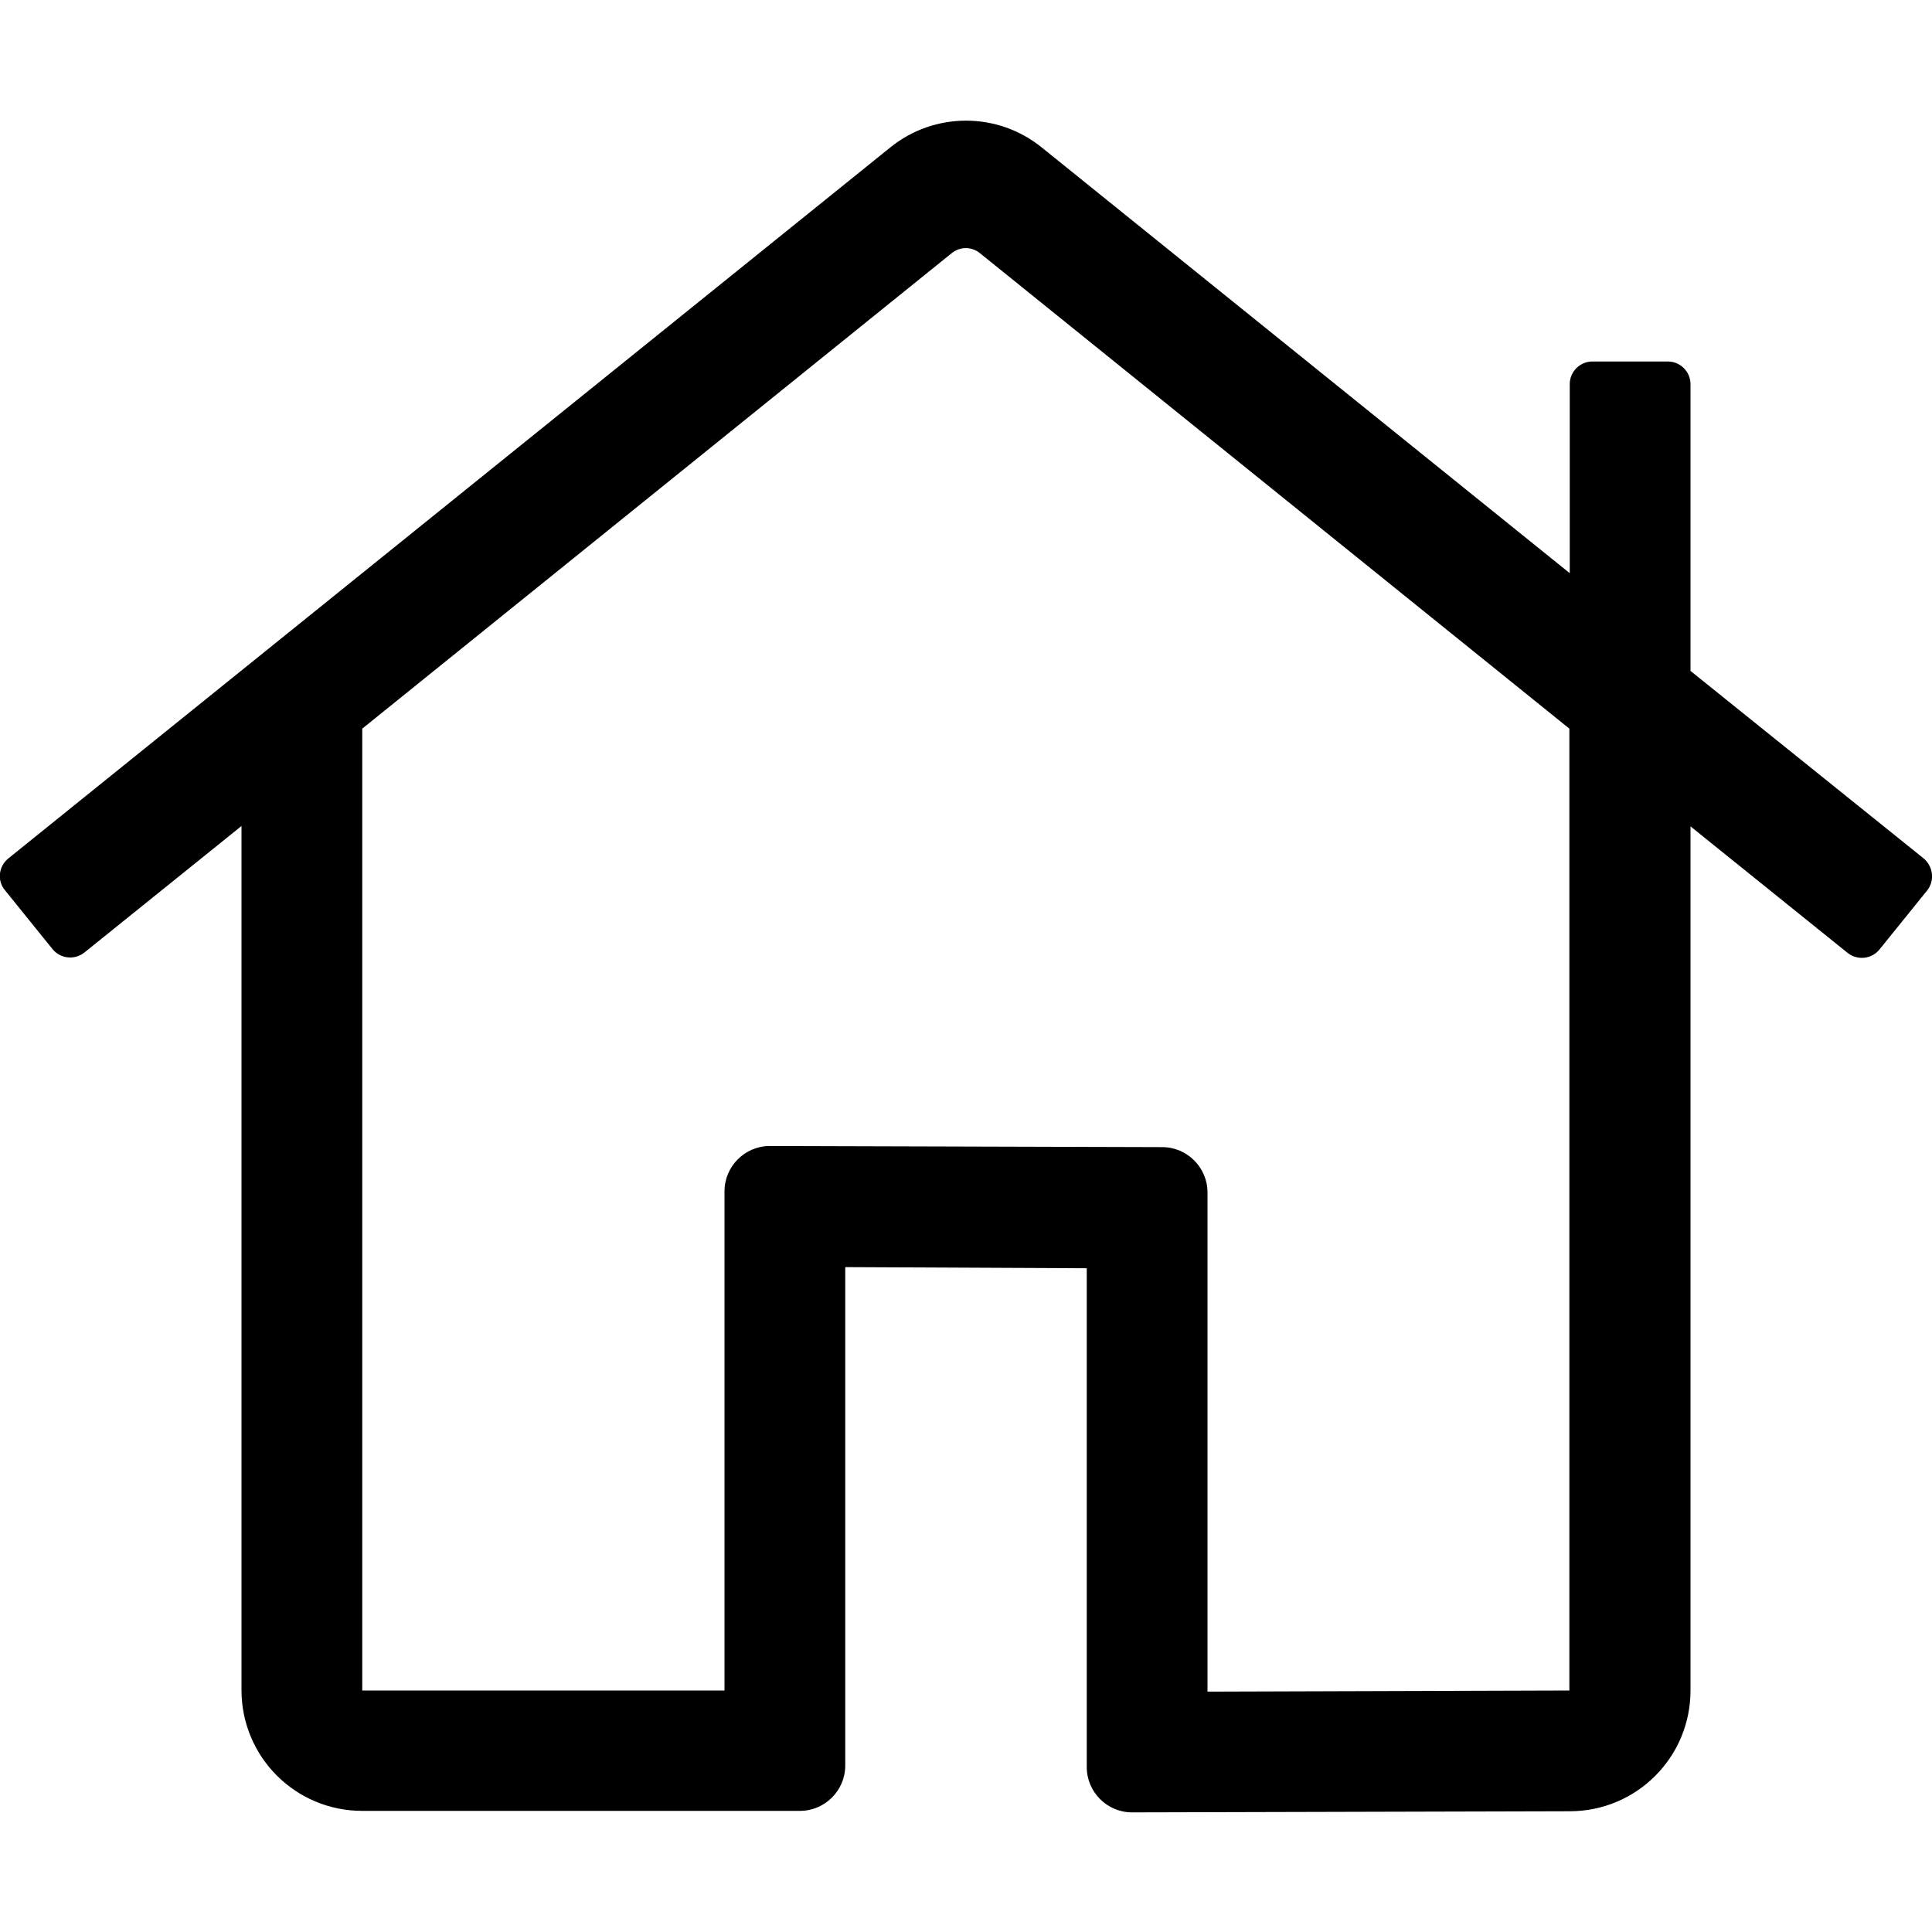
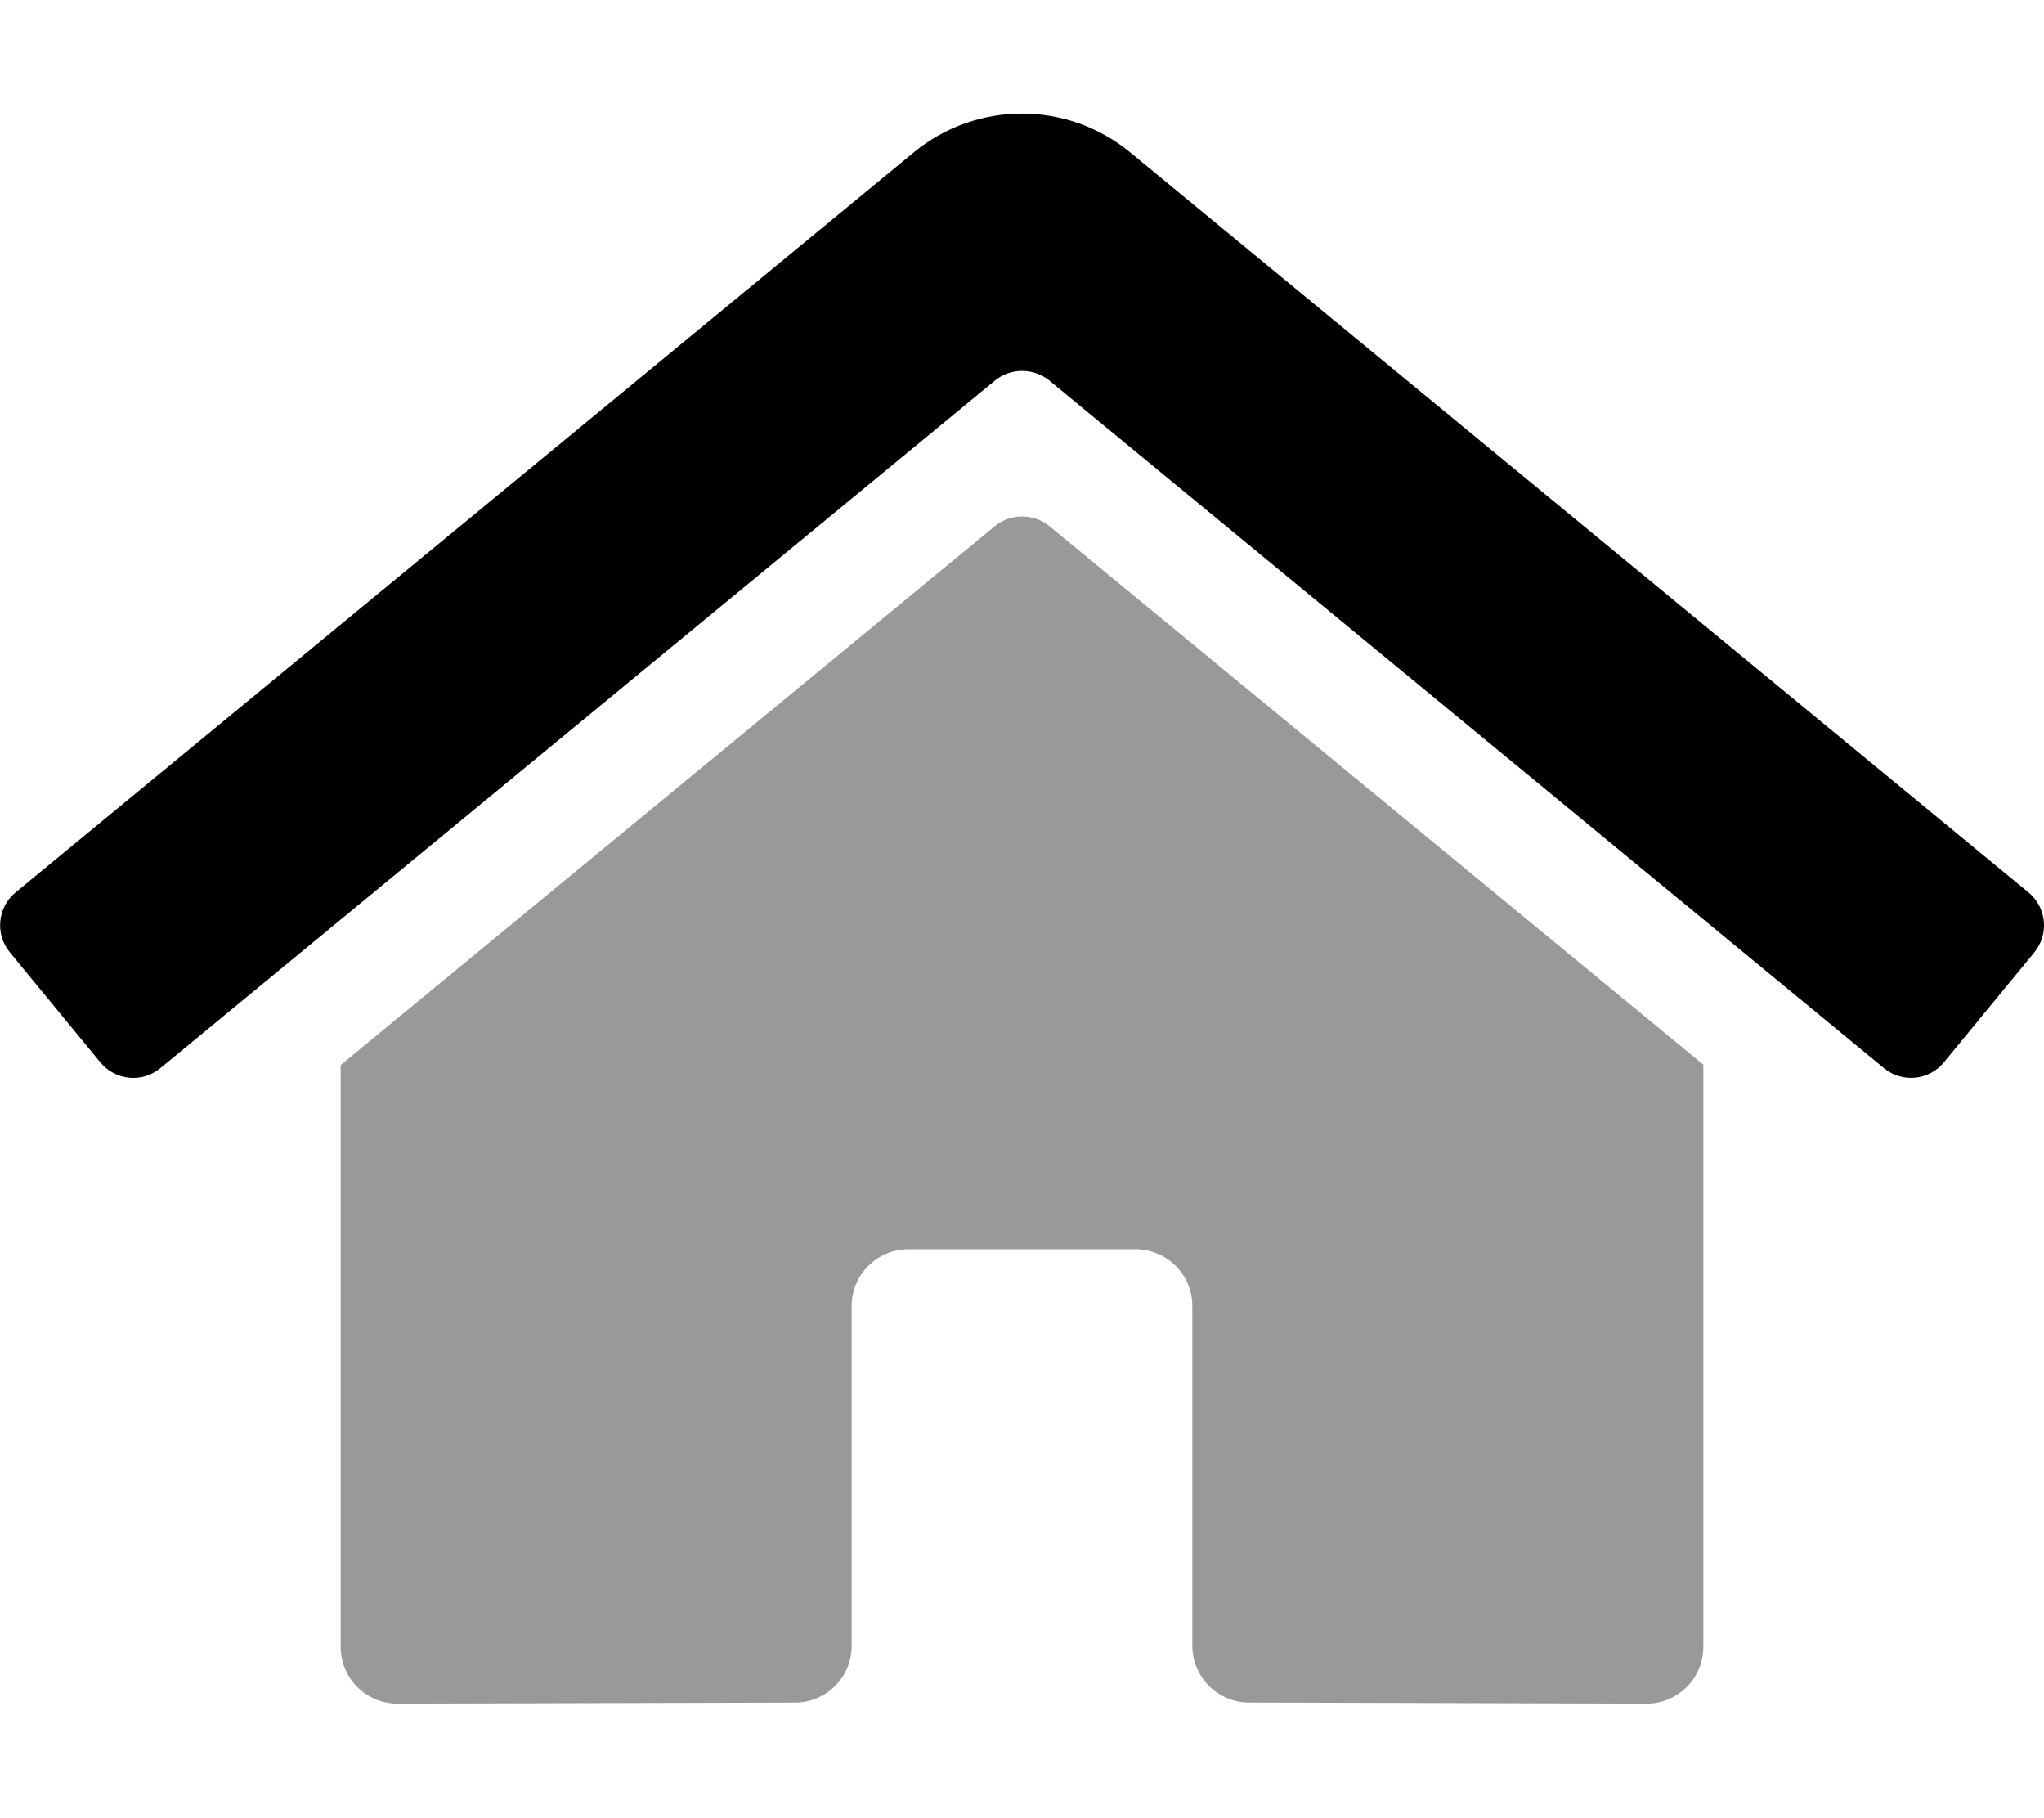
- <svg xmlns="http://www.w3.org/2000/svg" viewBox="0 0 512 512">
-   <path d="M509.8 227.5L448 177.8v-76c0-3.3-2.7-6-6-6h-20c-3.3 0-6 2.7-6 6v50.1L276.1 39.1c-11.7-9.5-28.5-9.5-40.2 0L2.2 227.5c-2.6 2.1-3 5.9-.9 8.4l12.6 15.6c2.1 2.6 5.9 3 8.5.9L64 218.9v229c0 17.7 14.3 32 32 32h116c6.6 0 12-5.4 12-12V335.8l64 .3v132.2c0 6.6 5.4 12 12 12l116-.3c17.7 0 32-14.3 32-32V219l41.6 33.5c2.6 2.1 6.4 1.7 8.5-.9l12.6-15.6c2.1-2.6 1.6-6.4-.9-8.5zM416 448l-96 .3V316c0-6.6-5.4-12-12-12l-104-.3c-6.6 0-12 5.4-12 12V448H96V193.1l156.2-126c2.2-1.8 5.3-1.8 7.5 0l156.2 126V448z" />
+ <svg xmlns="http://www.w3.org/2000/svg" viewBox="0 0 576 512">
+   <defs>
+     <style>.fa-secondary{opacity:.4}</style>
+   </defs>
+   <path d="M336 463.58v-95.64a16 16 0 0 0-16-16h-64a16 16 0 0 0-16 16v95.71a16 16 0 0 1-15.92 16l-112.08.29a16 16 0 0 1-16-16V300.05L280.39 148.2a12.19 12.19 0 0 1 15.3 0L480 299.94v164a16 16 0 0 1-16 16l-112-.31a16 16 0 0 1-16-16.05z" class="fa-secondary" />
+   <path d="M530.92 300.94L295.69 107.2a12.19 12.19 0 0 0-15.3 0L45.17 300.94a12 12 0 0 1-16.89-1.64l-25.5-31a12 12 0 0 1 1.61-16.89l253.1-208.47a48 48 0 0 1 61 0l253.13 208.47a12 12 0 0 1 1.66 16.89l-25.5 31a12 12 0 0 1-16.86 1.64z" class="fa-primary" />
</svg>
